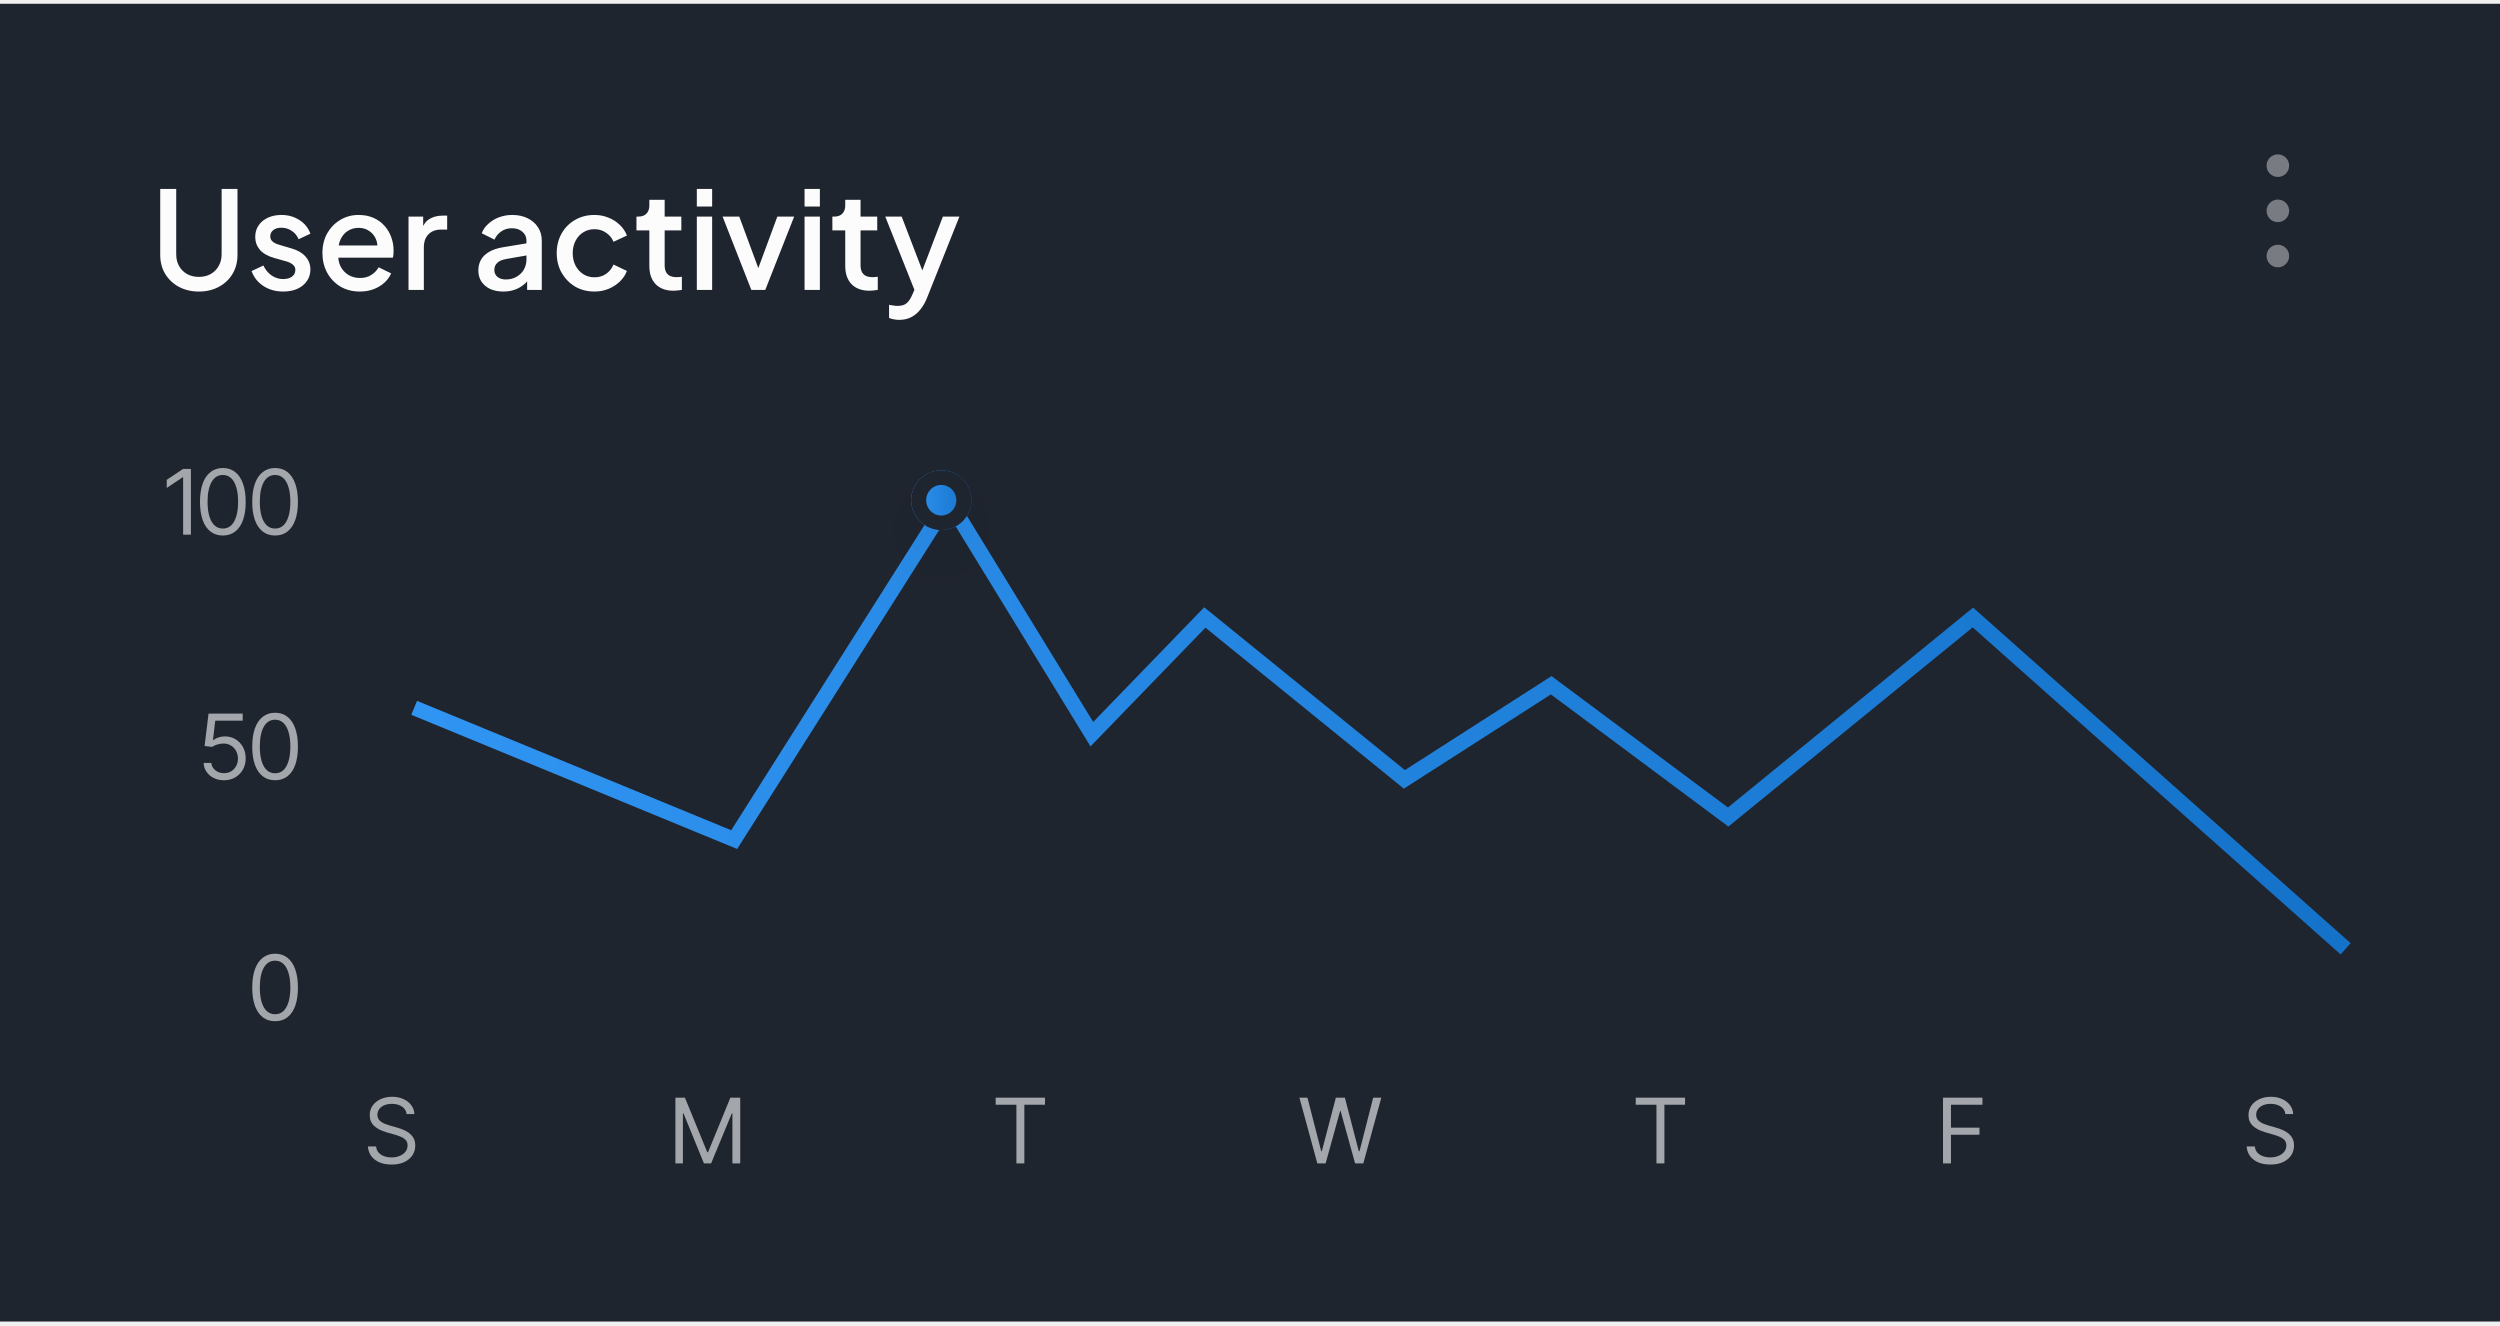
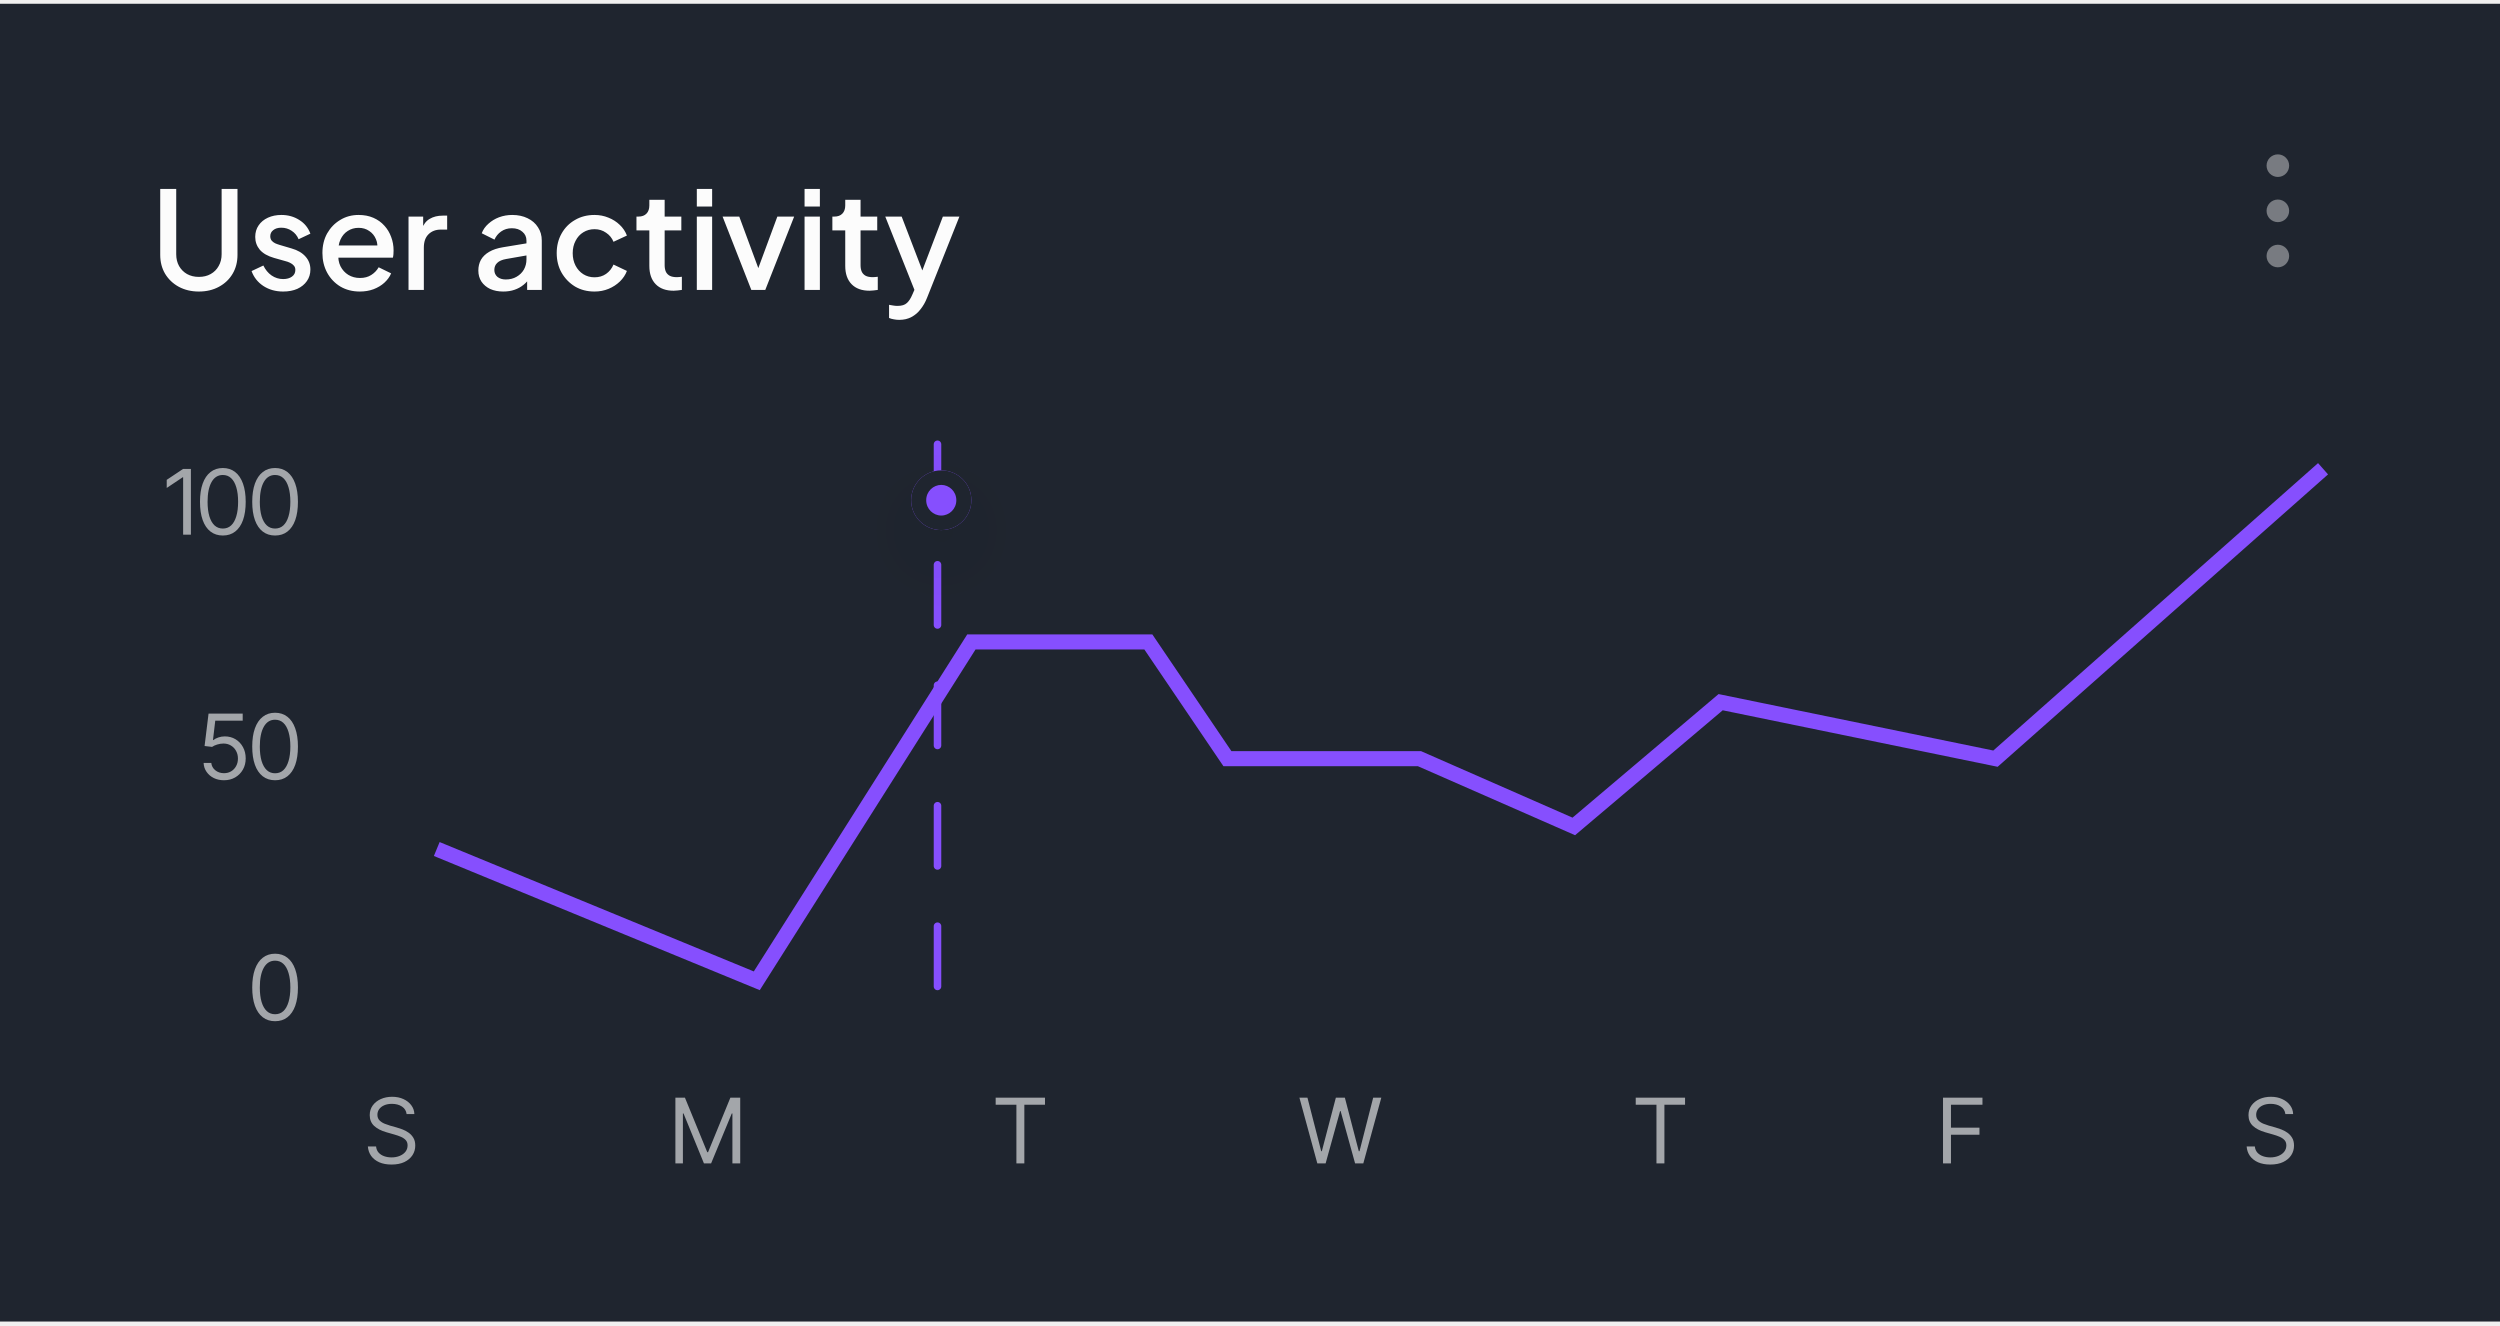
<svg xmlns="http://www.w3.org/2000/svg" width="332" height="176" viewBox="0 0 332 176" fill="none">
-   <defs>
-     <linearGradient id="ecadocChartStrokeDark" x1="0%" y1="0%" x2="100%" y2="0%">
-       <stop offset="0%" stop-color="#3094F2" />
-       <stop offset="100%" stop-color="#1472C9" />
-     </linearGradient>
-   </defs>
-   <rect y="0.5" width="332" height="175" fill="#1F252F" />
-   <path d="M26.408 38.716C25.412 38.716 24.524 38.506 23.744 38.086C22.976 37.666 22.37 37.09 21.926 36.358C21.494 35.626 21.278 34.792 21.278 33.856V25.09H23.402V33.766C23.402 34.354 23.528 34.876 23.78 35.332C24.044 35.788 24.398 36.142 24.842 36.394C25.298 36.646 25.82 36.772 26.408 36.772C27.008 36.772 27.53 36.646 27.974 36.394C28.43 36.142 28.784 35.788 29.036 35.332C29.3 34.876 29.432 34.354 29.432 33.766V25.09H31.538V33.856C31.538 34.792 31.322 35.626 30.89 36.358C30.458 37.09 29.852 37.666 29.072 38.086C28.304 38.506 27.416 38.716 26.408 38.716ZM37.602 38.716C36.606 38.716 35.73 38.47 34.974 37.978C34.23 37.486 33.709 36.826 33.408 35.998L34.974 35.26C35.239 35.812 35.599 36.25 36.054 36.574C36.523 36.898 37.038 37.06 37.602 37.06C38.083 37.06 38.472 36.952 38.773 36.736C39.072 36.52 39.222 36.226 39.222 35.854C39.222 35.614 39.157 35.422 39.025 35.278C38.892 35.122 38.724 34.996 38.52 34.9C38.328 34.804 38.13 34.732 37.926 34.684L36.397 34.252C35.556 34.012 34.926 33.652 34.507 33.172C34.099 32.68 33.895 32.11 33.895 31.462C33.895 30.874 34.044 30.364 34.344 29.932C34.645 29.488 35.059 29.146 35.587 28.906C36.114 28.666 36.709 28.546 37.368 28.546C38.257 28.546 39.048 28.768 39.745 29.212C40.441 29.644 40.932 30.25 41.221 31.03L39.654 31.768C39.462 31.3 39.157 30.928 38.736 30.652C38.328 30.376 37.867 30.238 37.35 30.238C36.907 30.238 36.553 30.346 36.288 30.562C36.025 30.766 35.892 31.036 35.892 31.372C35.892 31.6 35.953 31.792 36.072 31.948C36.193 32.092 36.349 32.212 36.541 32.308C36.733 32.392 36.931 32.464 37.135 32.524L38.718 32.992C39.523 33.22 40.141 33.58 40.572 34.072C41.005 34.552 41.221 35.128 41.221 35.8C41.221 36.376 41.065 36.886 40.752 37.33C40.453 37.762 40.032 38.104 39.492 38.356C38.953 38.596 38.322 38.716 37.602 38.716ZM47.785 38.716C46.813 38.716 45.949 38.494 45.193 38.05C44.449 37.594 43.867 36.982 43.447 36.214C43.027 35.434 42.817 34.564 42.817 33.604C42.817 32.62 43.027 31.75 43.447 30.994C43.879 30.238 44.455 29.644 45.175 29.212C45.895 28.768 46.711 28.546 47.623 28.546C48.355 28.546 49.009 28.672 49.585 28.924C50.161 29.176 50.647 29.524 51.043 29.968C51.439 30.4 51.739 30.898 51.943 31.462C52.159 32.026 52.267 32.626 52.267 33.262C52.267 33.418 52.261 33.58 52.249 33.748C52.237 33.916 52.213 34.072 52.177 34.216H44.419V32.596H51.025L50.053 33.334C50.173 32.746 50.131 32.224 49.927 31.768C49.735 31.3 49.435 30.934 49.027 30.67C48.631 30.394 48.163 30.256 47.623 30.256C47.083 30.256 46.603 30.394 46.183 30.67C45.763 30.934 45.439 31.318 45.211 31.822C44.983 32.314 44.893 32.914 44.941 33.622C44.881 34.282 44.971 34.858 45.211 35.35C45.463 35.842 45.811 36.226 46.255 36.502C46.711 36.778 47.227 36.916 47.803 36.916C48.391 36.916 48.889 36.784 49.297 36.52C49.717 36.256 50.047 35.914 50.287 35.494L51.943 36.304C51.751 36.76 51.451 37.174 51.043 37.546C50.647 37.906 50.167 38.194 49.603 38.41C49.051 38.614 48.445 38.716 47.785 38.716ZM54.252 38.5V28.762H56.197V30.724L56.017 30.436C56.233 29.8 56.581 29.344 57.06 29.068C57.541 28.78 58.117 28.636 58.788 28.636H59.383V30.49H58.536C57.864 30.49 57.319 30.7 56.898 31.12C56.49 31.528 56.286 32.116 56.286 32.884V38.5H54.252ZM66.836 38.716C66.176 38.716 65.594 38.602 65.09 38.374C64.598 38.134 64.214 37.81 63.938 37.402C63.662 36.982 63.524 36.49 63.524 35.926C63.524 35.398 63.638 34.924 63.866 34.504C64.106 34.084 64.472 33.73 64.964 33.442C65.456 33.154 66.074 32.95 66.818 32.83L70.202 32.272V33.874L67.214 34.396C66.674 34.492 66.278 34.666 66.026 34.918C65.774 35.158 65.648 35.47 65.648 35.854C65.648 36.226 65.786 36.532 66.062 36.772C66.35 37 66.716 37.114 67.16 37.114C67.712 37.114 68.192 36.994 68.6 36.754C69.02 36.514 69.344 36.196 69.572 35.8C69.8 35.392 69.914 34.942 69.914 34.45V31.948C69.914 31.468 69.734 31.078 69.374 30.778C69.026 30.466 68.558 30.31 67.97 30.31C67.43 30.31 66.956 30.454 66.548 30.742C66.152 31.018 65.858 31.378 65.666 31.822L63.974 30.976C64.154 30.496 64.448 30.076 64.856 29.716C65.264 29.344 65.738 29.056 66.278 28.852C66.83 28.648 67.412 28.546 68.024 28.546C68.792 28.546 69.47 28.69 70.058 28.978C70.658 29.266 71.12 29.668 71.444 30.184C71.78 30.688 71.948 31.276 71.948 31.948V38.5H70.004V36.736L70.418 36.79C70.19 37.186 69.896 37.528 69.536 37.816C69.188 38.104 68.786 38.326 68.33 38.482C67.886 38.638 67.388 38.716 66.836 38.716ZM78.953 38.716C77.981 38.716 77.117 38.494 76.361 38.05C75.617 37.594 75.023 36.982 74.579 36.214C74.147 35.446 73.931 34.576 73.931 33.604C73.931 32.644 74.147 31.78 74.579 31.012C75.011 30.244 75.605 29.644 76.361 29.212C77.117 28.768 77.981 28.546 78.953 28.546C79.613 28.546 80.231 28.666 80.807 28.906C81.383 29.134 81.881 29.452 82.301 29.86C82.733 30.268 83.051 30.742 83.255 31.282L81.473 32.11C81.269 31.606 80.939 31.204 80.483 30.904C80.039 30.592 79.529 30.436 78.953 30.436C78.401 30.436 77.903 30.574 77.459 30.85C77.027 31.114 76.685 31.492 76.433 31.984C76.181 32.464 76.055 33.01 76.055 33.622C76.055 34.234 76.181 34.786 76.433 35.278C76.685 35.758 77.027 36.136 77.459 36.412C77.903 36.688 78.401 36.826 78.953 36.826C79.541 36.826 80.051 36.676 80.483 36.376C80.927 36.064 81.257 35.65 81.473 35.134L83.255 35.98C83.063 36.496 82.751 36.964 82.319 37.384C81.899 37.792 81.401 38.116 80.825 38.356C80.249 38.596 79.625 38.716 78.953 38.716ZM89.455 38.608C88.435 38.608 87.643 38.32 87.079 37.744C86.515 37.168 86.233 36.358 86.233 35.314V30.598H84.523V28.762H84.793C85.249 28.762 85.603 28.63 85.855 28.366C86.107 28.102 86.233 27.742 86.233 27.286V26.53H88.267V28.762H90.481V30.598H88.267V35.224C88.267 35.56 88.321 35.848 88.429 36.088C88.537 36.316 88.711 36.496 88.951 36.628C89.191 36.748 89.503 36.808 89.887 36.808C89.983 36.808 90.091 36.802 90.211 36.79C90.331 36.778 90.445 36.766 90.553 36.754V38.5C90.385 38.524 90.199 38.548 89.995 38.572C89.791 38.596 89.611 38.608 89.455 38.608ZM92.538 38.5V28.762H94.572V38.5H92.538ZM92.538 27.43V25.09H94.572V27.43H92.538ZM99.776 38.5L95.96 28.762H98.174L101.108 36.7H100.298L103.232 28.762H105.464L101.63 38.5H99.776ZM106.846 38.5V28.762H108.88V38.5H106.846ZM106.846 27.43V25.09H108.88V27.43H106.846ZM115.47 38.608C114.45 38.608 113.658 38.32 113.094 37.744C112.53 37.168 112.248 36.358 112.248 35.314V30.598H110.538V28.762H110.808C111.264 28.762 111.618 28.63 111.87 28.366C112.122 28.102 112.248 27.742 112.248 27.286V26.53H114.282V28.762H116.496V30.598H114.282V35.224C114.282 35.56 114.336 35.848 114.444 36.088C114.552 36.316 114.726 36.496 114.966 36.628C115.206 36.748 115.518 36.808 115.902 36.808C115.998 36.808 116.106 36.802 116.226 36.79C116.346 36.778 116.46 36.766 116.568 36.754V38.5C116.4 38.524 116.214 38.548 116.01 38.572C115.806 38.596 115.626 38.608 115.47 38.608ZM119.417 42.478C119.177 42.478 118.937 42.454 118.697 42.406C118.469 42.37 118.259 42.31 118.067 42.226V40.48C118.211 40.516 118.385 40.546 118.589 40.57C118.793 40.606 118.991 40.624 119.183 40.624C119.747 40.624 120.161 40.498 120.425 40.246C120.701 40.006 120.947 39.628 121.163 39.112L121.811 37.636L121.775 39.346L117.563 28.762H119.741L122.855 36.88H122.117L125.213 28.762H127.409L123.107 39.562C122.879 40.138 122.591 40.642 122.243 41.074C121.907 41.518 121.505 41.86 121.037 42.1C120.581 42.352 120.041 42.478 119.417 42.478Z" fill="#FCFCFC" />
-   <path d="M302.5 23.5C301.672 23.5 301 22.828 301 22C301 21.172 301.672 20.5 302.5 20.5C303.328 20.5 304 21.172 304 22C304 22.828 303.328 23.5 302.5 23.5Z" fill="#FCFCFC" fill-opacity="0.4" />
-   <path d="M302.5 29.5C301.672 29.5 301 28.828 301 28C301 27.172 301.672 26.5 302.5 26.5C303.328 26.5 304 27.172 304 28C304 28.828 303.328 29.5 302.5 29.5Z" fill="#FCFCFC" fill-opacity="0.4" />
-   <path d="M302.5 35.5C301.672 35.5 301 34.828 301 34C301 33.172 301.672 32.5 302.5 32.5C303.328 32.5 304 33.172 304 34C304 34.828 303.328 35.5 302.5 35.5Z" fill="#FCFCFC" fill-opacity="0.4" />
-   <path d="M36.531 135.617C35.891 135.617 35.344 135.441 34.891 135.09C34.438 134.738 34.092 134.23 33.853 133.566C33.615 132.898 33.496 132.09 33.496 131.141C33.496 130.195 33.615 129.389 33.853 128.721C34.096 128.049 34.443 127.537 34.897 127.186C35.35 126.83 35.895 126.652 36.531 126.652C37.168 126.652 37.713 126.83 38.166 127.186C38.619 127.537 38.965 128.049 39.203 128.721C39.445 129.389 39.566 130.195 39.566 131.141C39.566 132.09 39.447 132.898 39.209 133.566C38.971 134.23 38.625 134.738 38.172 135.09C37.723 135.441 37.176 135.617 36.531 135.617ZM36.531 134.691C36.965 134.691 37.332 134.553 37.633 134.275C37.934 133.994 38.162 133.588 38.318 133.057C38.478 132.525 38.559 131.887 38.559 131.141C38.559 130.391 38.478 129.75 38.318 129.219C38.162 128.688 37.934 128.281 37.633 128C37.332 127.719 36.965 127.578 36.531 127.578C35.883 127.578 35.383 127.891 35.031 128.516C34.68 129.141 34.504 130.016 34.504 131.141C34.504 131.887 34.582 132.525 34.738 133.057C34.898 133.588 35.129 133.994 35.43 134.275C35.734 134.553 36.102 134.691 36.531 134.691Z" fill="#FCFCFC" fill-opacity="0.6" />
-   <path d="M51.994 154.652C51.369 154.652 50.828 154.553 50.371 154.354C49.914 154.15 49.555 153.869 49.293 153.51C49.035 153.146 48.889 152.727 48.853 152.25H49.943C49.975 152.578 50.086 152.85 50.277 153.064C50.473 153.279 50.721 153.439 51.022 153.545C51.322 153.65 51.647 153.703 51.994 153.703C52.397 153.703 52.758 153.637 53.078 153.504C53.402 153.371 53.658 153.186 53.846 152.947C54.033 152.709 54.127 152.43 54.127 152.109C54.127 151.82 54.045 151.586 53.881 151.406C53.717 151.227 53.502 151.08 53.236 150.967C52.975 150.854 52.69 150.754 52.381 150.668L51.315 150.363C50.631 150.168 50.09 149.889 49.691 149.525C49.297 149.158 49.1 148.68 49.1 148.09C49.1 147.602 49.23 147.176 49.492 146.812C49.758 146.445 50.115 146.16 50.565 145.957C51.018 145.754 51.522 145.652 52.076 145.652C52.639 145.652 53.139 145.754 53.576 145.957C54.014 146.156 54.361 146.43 54.619 146.777C54.877 147.121 55.014 147.512 55.029 147.949H53.998C53.947 147.52 53.74 147.186 53.377 146.947C53.018 146.709 52.572 146.59 52.041 146.59C51.658 146.59 51.322 146.652 51.033 146.777C50.744 146.902 50.52 147.074 50.359 147.293C50.199 147.512 50.119 147.762 50.119 148.043C50.119 148.352 50.215 148.602 50.406 148.793C50.598 148.98 50.824 149.127 51.086 149.232C51.352 149.338 51.592 149.422 51.807 149.484L52.685 149.73C52.912 149.793 53.164 149.877 53.441 149.982C53.723 150.088 53.992 150.23 54.25 150.41C54.512 150.59 54.727 150.82 54.895 151.102C55.062 151.379 55.147 151.723 55.147 152.133C55.147 152.602 55.023 153.027 54.777 153.41C54.531 153.789 54.174 154.092 53.705 154.318C53.236 154.541 52.666 154.652 51.994 154.652Z" fill="#FCFCFC" fill-opacity="0.6" />
-   <path d="M89.693 145.77H90.959L93.924 153.012H94.029L96.994 145.77H98.301V154.5H97.264V147.867H97.182L94.434 154.5H93.484L90.772 147.867H90.689V154.5H89.693V145.77Z" fill="#FCFCFC" fill-opacity="0.6" />
-   <path d="M132.225 146.707V145.77H138.775V146.707H136.033V154.5H134.979V146.707H132.225Z" fill="#FCFCFC" fill-opacity="0.6" />
-   <path d="M174.941 154.5L172.562 145.77H173.629L175.457 152.883H175.539L177.402 145.77H178.598L180.449 152.883H180.543L182.359 145.77H183.438L181.047 154.5H179.957L178.035 147.551H177.965L176.043 154.5H174.941Z" fill="#FCFCFC" fill-opacity="0.6" />
-   <path d="M217.225 146.707V145.77H223.775V146.707H221.033V154.5H219.979V146.707H217.225Z" fill="#FCFCFC" fill-opacity="0.6" />
-   <path d="M258.033 154.5V145.77H263.271V146.707H259.088V149.754H262.873V150.691H259.088V154.5H258.033Z" fill="#FCFCFC" fill-opacity="0.6" />
-   <path d="M301.494 154.652C300.869 154.652 300.328 154.553 299.871 154.354C299.414 154.15 299.055 153.869 298.793 153.51C298.535 153.146 298.389 152.727 298.354 152.25H299.443C299.475 152.578 299.586 152.85 299.777 153.064C299.973 153.279 300.221 153.439 300.521 153.545C300.822 153.65 301.146 153.703 301.494 153.703C301.896 153.703 302.258 153.637 302.578 153.504C302.902 153.371 303.158 153.186 303.346 152.947C303.533 152.709 303.627 152.43 303.627 152.109C303.627 151.82 303.545 151.586 303.381 151.406C303.217 151.227 303.002 151.08 302.736 150.967C302.475 150.854 302.189 150.754 301.881 150.668L300.814 150.363C300.131 150.168 299.59 149.889 299.191 149.525C298.797 149.158 298.6 148.68 298.6 148.09C298.6 147.602 298.73 147.176 298.992 146.812C299.258 146.445 299.615 146.16 300.064 145.957C300.518 145.754 301.021 145.652 301.576 145.652C302.139 145.652 302.639 145.754 303.076 145.957C303.514 146.156 303.861 146.43 304.119 146.777C304.377 147.121 304.514 147.512 304.529 147.949H303.498C303.447 147.52 303.24 147.186 302.877 146.947C302.518 146.709 302.072 146.59 301.541 146.59C301.158 146.59 300.822 146.652 300.533 146.777C300.244 146.902 300.02 147.074 299.859 147.293C299.699 147.512 299.619 147.762 299.619 148.043C299.619 148.352 299.715 148.602 299.906 148.793C300.098 148.98 300.324 149.127 300.586 149.232C300.852 149.338 301.092 149.422 301.307 149.484L302.186 149.73C302.412 149.793 302.664 149.877 302.941 149.982C303.223 150.088 303.492 150.23 303.75 150.41C304.012 150.59 304.227 150.82 304.395 151.102C304.562 151.379 304.646 151.723 304.646 152.133C304.646 152.602 304.523 153.027 304.277 153.41C304.031 153.789 303.674 154.092 303.205 154.318C302.736 154.541 302.166 154.652 301.494 154.652Z" fill="#FCFCFC" fill-opacity="0.6" />
-   <path d="M29.746 103.617C29.246 103.617 28.795 103.52 28.393 103.324C27.994 103.125 27.674 102.852 27.432 102.504C27.189 102.156 27.059 101.762 27.039 101.32H28.059C28.098 101.711 28.275 102.035 28.592 102.293C28.912 102.551 29.297 102.68 29.746 102.68C30.105 102.68 30.424 102.596 30.701 102.428C30.979 102.26 31.197 102.029 31.357 101.736C31.518 101.443 31.598 101.109 31.598 100.734C31.598 100.355 31.514 100.016 31.346 99.715C31.182 99.414 30.955 99.178 30.666 99.006C30.377 98.83 30.047 98.742 29.676 98.742C29.406 98.742 29.131 98.785 28.85 98.871C28.572 98.953 28.344 99.059 28.164 99.188L27.168 99.07L27.695 94.769H32.23V95.707H28.586L28.281 98.285H28.328C28.508 98.141 28.732 98.023 29.002 97.934C29.271 97.84 29.555 97.793 29.852 97.793C30.387 97.793 30.863 97.92 31.281 98.174C31.699 98.428 32.027 98.775 32.266 99.217C32.508 99.654 32.629 100.156 32.629 100.723C32.629 101.277 32.504 101.773 32.254 102.211C32.004 102.648 31.662 102.992 31.229 103.242C30.795 103.492 30.301 103.617 29.746 103.617ZM36.531 103.617C35.891 103.617 35.344 103.441 34.891 103.09C34.438 102.738 34.092 102.23 33.853 101.566C33.615 100.898 33.496 100.09 33.496 99.141C33.496 98.195 33.615 97.389 33.853 96.721C34.096 96.049 34.443 95.537 34.897 95.186C35.35 94.83 35.895 94.652 36.531 94.652C37.168 94.652 37.713 94.83 38.166 95.186C38.619 95.537 38.965 96.049 39.203 96.721C39.445 97.389 39.566 98.195 39.566 99.141C39.566 100.09 39.447 100.898 39.209 101.566C38.971 102.23 38.625 102.738 38.172 103.09C37.723 103.441 37.176 103.617 36.531 103.617ZM36.531 102.691C36.965 102.691 37.332 102.553 37.633 102.275C37.934 101.994 38.162 101.588 38.318 101.057C38.478 100.525 38.559 99.887 38.559 99.141C38.559 98.391 38.478 97.75 38.318 97.219C38.162 96.688 37.934 96.281 37.633 96C37.332 95.719 36.965 95.578 36.531 95.578C35.883 95.578 35.383 95.891 35.031 96.516C34.68 97.141 34.504 98.016 34.504 99.141C34.504 99.887 34.582 100.525 34.738 101.057C34.898 101.588 35.129 101.994 35.43 102.275C35.734 102.553 36.102 102.691 36.531 102.691Z" fill="#FCFCFC" fill-opacity="0.6" />
-   <path d="M25.352 62.27V71H24.32V63.383H24.262L22.141 64.801V63.723L24.32 62.27H25.352ZM29.594 71.117C28.953 71.117 28.406 70.941 27.953 70.59C27.5 70.238 27.154 69.731 26.916 69.066C26.678 68.398 26.559 67.59 26.559 66.641C26.559 65.695 26.678 64.889 26.916 64.221C27.158 63.549 27.506 63.037 27.959 62.685C28.412 62.33 28.957 62.152 29.594 62.152C30.23 62.152 30.775 62.33 31.229 62.685C31.682 63.037 32.027 63.549 32.266 64.221C32.508 64.889 32.629 65.695 32.629 66.641C32.629 67.59 32.51 68.398 32.272 69.066C32.033 69.731 31.688 70.238 31.234 70.59C30.785 70.941 30.238 71.117 29.594 71.117ZM29.594 70.191C30.027 70.191 30.395 70.053 30.695 69.775C30.996 69.494 31.225 69.088 31.381 68.557C31.541 68.025 31.621 67.387 31.621 66.641C31.621 65.891 31.541 65.25 31.381 64.719C31.225 64.188 30.996 63.781 30.695 63.5C30.395 63.219 30.027 63.078 29.594 63.078C28.945 63.078 28.445 63.391 28.094 64.016C27.742 64.641 27.566 65.516 27.566 66.641C27.566 67.387 27.645 68.025 27.801 68.557C27.961 69.088 28.191 69.494 28.492 69.775C28.797 70.053 29.164 70.191 29.594 70.191ZM36.531 71.117C35.891 71.117 35.344 70.941 34.891 70.59C34.438 70.238 34.092 69.731 33.853 69.066C33.615 68.398 33.496 67.59 33.496 66.641C33.496 65.695 33.615 64.889 33.853 64.221C34.096 63.549 34.443 63.037 34.897 62.685C35.35 62.33 35.895 62.152 36.531 62.152C37.168 62.152 37.713 62.33 38.166 62.685C38.619 63.037 38.965 63.549 39.203 64.221C39.445 64.889 39.566 65.695 39.566 66.641C39.566 67.59 39.447 68.398 39.209 69.066C38.971 69.731 38.625 70.238 38.172 70.59C37.723 70.941 37.176 71.117 36.531 71.117ZM36.531 70.191C36.965 70.191 37.332 70.053 37.633 69.775C37.934 69.494 38.162 69.088 38.318 68.557C38.478 68.025 38.559 67.387 38.559 66.641C38.559 65.891 38.478 65.25 38.318 64.719C38.162 64.188 37.934 63.781 37.633 63.5C37.332 63.219 36.965 63.078 36.531 63.078C35.883 63.078 35.383 63.391 35.031 64.016C34.68 64.641 34.504 65.516 34.504 66.641C34.504 67.387 34.582 68.025 34.738 68.557C34.898 69.088 35.129 69.494 35.43 69.775C35.734 70.053 36.102 70.191 36.531 70.191Z" fill="#FCFCFC" fill-opacity="0.6" />
-   <path d="M55 94L97.5 111.5L126 66.5L145 97.5L160 82L186.5 103.5L206 91L229.5 108.5L262 82L311.5 126" stroke="url(#ecadocChartStrokeDark)" stroke-width="2" />
-   <line x1="124.5" y1="59" x2="124.5" y2="133.327" stroke="url(#ecadocChartStrokeDark)" stroke-linecap="round" stroke-dasharray="8 8" />
-   <g filter="url(#filter0_d_245_151177)">
-     <mask id="path-16-inside-1_245_151177" fill="white">
-       <ellipse cx="125" cy="66.429" rx="4" ry="3.965" />
-     </mask>
-     <ellipse cx="125" cy="66.429" rx="4" ry="3.965" fill="url(#ecadocChartStrokeDark)" />
-     <path d="M129 66.429H123C123 65.255 123.946 64.394 125 64.394V70.394V76.394C130.472 76.394 135 71.983 135 66.429H129ZM125 70.394V64.394C126.054 64.394 127 65.255 127 66.429H121H115C115 71.983 119.528 76.394 125 76.394V70.394ZM121 66.429H127C127 67.604 126.054 68.465 125 68.465V62.465V56.465C119.528 56.465 115 60.876 115 66.429H121ZM125 62.465V68.465C123.946 68.465 123 67.604 123 66.429H129H135C135 60.876 130.472 56.465 125 56.465V62.465Z" fill="#1F252F" mask="url(#path-16-inside-1_245_151177)" />
+   <g clip-path="url(#clip0_1229_346)">
+     <path d="M332 0.5H0V175.5H332V0.5Z" fill="#1F252F" />
+     <path d="M26.408 38.716C25.412 38.716 24.524 38.506 23.744 38.086C22.976 37.666 22.37 37.09 21.926 36.358C21.494 35.626 21.278 34.792 21.278 33.856V25.09H23.402V33.766C23.402 34.354 23.528 34.876 23.78 35.332C24.044 35.788 24.398 36.142 24.842 36.394C25.298 36.646 25.82 36.772 26.408 36.772C27.008 36.772 27.53 36.646 27.974 36.394C28.43 36.142 28.784 35.788 29.036 35.332C29.3 34.876 29.432 34.354 29.432 33.766V25.09H31.538V33.856C31.538 34.792 31.322 35.626 30.89 36.358C30.458 37.09 29.852 37.666 29.072 38.086C28.304 38.506 27.416 38.716 26.408 38.716ZM37.602 38.716C36.606 38.716 35.73 38.47 34.974 37.978C34.23 37.486 33.708 36.826 33.408 35.998L34.974 35.26C35.238 35.812 35.598 36.25 36.054 36.574C36.522 36.898 37.038 37.06 37.602 37.06C38.082 37.06 38.472 36.952 38.772 36.736C39.072 36.52 39.222 36.226 39.222 35.854C39.222 35.614 39.156 35.422 39.024 35.278C38.892 35.122 38.724 34.996 38.52 34.9C38.328 34.804 38.13 34.732 37.926 34.684L36.396 34.252C35.556 34.012 34.926 33.652 34.506 33.172C34.098 32.68 33.894 32.11 33.894 31.462C33.894 30.874 34.044 30.364 34.344 29.932C34.644 29.488 35.058 29.146 35.586 28.906C36.114 28.666 36.708 28.546 37.368 28.546C38.256 28.546 39.048 28.768 39.744 29.212C40.44 29.644 40.932 30.25 41.22 31.03L39.654 31.768C39.462 31.3 39.156 30.928 38.736 30.652C38.328 30.376 37.866 30.238 37.35 30.238C36.906 30.238 36.552 30.346 36.288 30.562C36.024 30.766 35.892 31.036 35.892 31.372C35.892 31.6 35.952 31.792 36.072 31.948C36.192 32.092 36.348 32.212 36.54 32.308C36.732 32.392 36.93 32.464 37.134 32.524L38.718 32.992C39.522 33.22 40.14 33.58 40.572 34.072C41.004 34.552 41.22 35.128 41.22 35.8C41.22 36.376 41.064 36.886 40.752 37.33C40.452 37.762 40.032 38.104 39.492 38.356C38.952 38.596 38.322 38.716 37.602 38.716ZM47.785 38.716C46.813 38.716 45.949 38.494 45.193 38.05C44.449 37.594 43.867 36.982 43.447 36.214C43.027 35.434 42.817 34.564 42.817 33.604C42.817 32.62 43.027 31.75 43.447 30.994C43.879 30.238 44.455 29.644 45.175 29.212C45.895 28.768 46.711 28.546 47.623 28.546C48.355 28.546 49.009 28.672 49.585 28.924C50.161 29.176 50.647 29.524 51.043 29.968C51.439 30.4 51.739 30.898 51.943 31.462C52.159 32.026 52.267 32.626 52.267 33.262C52.267 33.418 52.261 33.58 52.249 33.748C52.237 33.916 52.213 34.072 52.177 34.216H44.419V32.596H51.025L50.053 33.334C50.173 32.746 50.131 32.224 49.927 31.768C49.735 31.3 49.435 30.934 49.027 30.67C48.631 30.394 48.163 30.256 47.623 30.256C47.083 30.256 46.603 30.394 46.183 30.67C45.763 30.934 45.439 31.318 45.211 31.822C44.983 32.314 44.893 32.914 44.941 33.622C44.881 34.282 44.971 34.858 45.211 35.35C45.463 35.842 45.811 36.226 46.255 36.502C46.711 36.778 47.227 36.916 47.803 36.916C48.391 36.916 48.889 36.784 49.297 36.52C49.717 36.256 50.047 35.914 50.287 35.494L51.943 36.304C51.751 36.76 51.451 37.174 51.043 37.546C50.647 37.906 50.167 38.194 49.603 38.41C49.051 38.614 48.445 38.716 47.785 38.716ZM54.252 38.5V28.762H56.196V30.724L56.016 30.436C56.232 29.8 56.58 29.344 57.06 29.068C57.54 28.78 58.116 28.636 58.788 28.636H59.382V30.49H58.536C57.864 30.49 57.318 30.7 56.898 31.12C56.49 31.528 56.286 32.116 56.286 32.884V38.5H54.252ZM66.836 38.716C66.176 38.716 65.594 38.602 65.09 38.374C64.598 38.134 64.214 37.81 63.938 37.402C63.662 36.982 63.524 36.49 63.524 35.926C63.524 35.398 63.638 34.924 63.866 34.504C64.106 34.084 64.472 33.73 64.964 33.442C65.456 33.154 66.074 32.95 66.818 32.83L70.202 32.272V33.874L67.214 34.396C66.674 34.492 66.278 34.666 66.026 34.918C65.774 35.158 65.648 35.47 65.648 35.854C65.648 36.226 65.786 36.532 66.062 36.772C66.35 37 66.716 37.114 67.16 37.114C67.712 37.114 68.192 36.994 68.6 36.754C69.02 36.514 69.344 36.196 69.572 35.8C69.8 35.392 69.914 34.942 69.914 34.45V31.948C69.914 31.468 69.734 31.078 69.374 30.778C69.026 30.466 68.558 30.31 67.97 30.31C67.43 30.31 66.956 30.454 66.548 30.742C66.152 31.018 65.858 31.378 65.666 31.822L63.974 30.976C64.154 30.496 64.448 30.076 64.856 29.716C65.264 29.344 65.738 29.056 66.278 28.852C66.83 28.648 67.412 28.546 68.024 28.546C68.792 28.546 69.47 28.69 70.058 28.978C70.658 29.266 71.12 29.668 71.444 30.184C71.78 30.688 71.948 31.276 71.948 31.948V38.5H70.004V36.736L70.418 36.79C70.19 37.186 69.896 37.528 69.536 37.816C69.188 38.104 68.786 38.326 68.33 38.482C67.886 38.638 67.388 38.716 66.836 38.716ZM78.953 38.716C77.981 38.716 77.117 38.494 76.361 38.05C75.617 37.594 75.022 36.982 74.579 36.214C74.147 35.446 73.93 34.576 73.93 33.604C73.93 32.644 74.147 31.78 74.579 31.012C75.01 30.244 75.605 29.644 76.361 29.212C77.117 28.768 77.981 28.546 78.953 28.546C79.612 28.546 80.231 28.666 80.806 28.906C81.382 29.134 81.88 29.452 82.3 29.86C82.733 30.268 83.05 30.742 83.254 31.282L81.472 32.11C81.269 31.606 80.939 31.204 80.483 30.904C80.038 30.592 79.528 30.436 78.953 30.436C78.4 30.436 77.903 30.574 77.459 30.85C77.026 31.114 76.684 31.492 76.433 31.984C76.18 32.464 76.055 33.01 76.055 33.622C76.055 34.234 76.18 34.786 76.433 35.278C76.684 35.758 77.026 36.136 77.459 36.412C77.903 36.688 78.4 36.826 78.953 36.826C79.54 36.826 80.05 36.676 80.483 36.376C80.927 36.064 81.257 35.65 81.472 35.134L83.254 35.98C83.062 36.496 82.751 36.964 82.319 37.384C81.898 37.792 81.4 38.116 80.825 38.356C80.249 38.596 79.624 38.716 78.953 38.716ZM89.454 38.608C88.434 38.608 87.642 38.32 87.079 37.744C86.514 37.168 86.233 36.358 86.233 35.314V30.598H84.522V28.762H84.793C85.249 28.762 85.603 28.63 85.855 28.366C86.106 28.102 86.233 27.742 86.233 27.286V26.53H88.266V28.762H90.481V30.598H88.266V35.224C88.266 35.56 88.32 35.848 88.428 36.088C88.537 36.316 88.71 36.496 88.951 36.628C89.191 36.748 89.502 36.808 89.886 36.808C89.983 36.808 90.091 36.802 90.21 36.79C90.331 36.778 90.445 36.766 90.552 36.754V38.5C90.385 38.524 90.198 38.548 89.995 38.572C89.79 38.596 89.611 38.608 89.454 38.608ZM92.537 38.5V28.762H94.571V38.5H92.537ZM92.537 27.43V25.09H94.571V27.43H92.537ZM99.775 38.5L95.96 28.762H98.174L101.108 36.7H100.298L103.232 28.762H105.464L101.63 38.5H99.775ZM106.846 38.5V28.762H108.88V38.5H106.846ZM106.846 27.43V25.09H108.88V27.43H106.846ZM115.47 38.608C114.45 38.608 113.658 38.32 113.094 37.744C112.53 37.168 112.248 36.358 112.248 35.314V30.598H110.538V28.762H110.808C111.264 28.762 111.618 28.63 111.87 28.366C112.122 28.102 112.248 27.742 112.248 27.286V26.53H114.282V28.762H116.496V30.598H114.282V35.224C114.282 35.56 114.336 35.848 114.444 36.088C114.552 36.316 114.726 36.496 114.966 36.628C115.206 36.748 115.518 36.808 115.902 36.808C115.998 36.808 116.106 36.802 116.226 36.79C116.346 36.778 116.46 36.766 116.568 36.754V38.5C116.4 38.524 116.214 38.548 116.01 38.572C115.806 38.596 115.626 38.608 115.47 38.608ZM119.417 42.478C119.177 42.478 118.937 42.454 118.697 42.406C118.469 42.37 118.259 42.31 118.067 42.226V40.48C118.211 40.516 118.385 40.546 118.589 40.57C118.793 40.606 118.991 40.624 119.183 40.624C119.747 40.624 120.161 40.498 120.425 40.246C120.701 40.006 120.947 39.628 121.163 39.112L121.811 37.636L121.775 39.346L117.563 28.762H119.741L122.855 36.88H122.117L125.213 28.762H127.409L123.107 39.562C122.879 40.138 122.591 40.642 122.243 41.074C121.907 41.518 121.505 41.86 121.037 42.1C120.581 42.352 120.041 42.478 119.417 42.478Z" fill="#FCFCFC" />
+     <path d="M302.5 23.5C301.672 23.5 301 22.828 301 22C301 21.172 301.672 20.5 302.5 20.5C303.328 20.5 304 21.172 304 22C304 22.828 303.328 23.5 302.5 23.5Z" fill="#FCFCFC" fill-opacity="0.4" />
+     <path d="M302.5 29.5C301.672 29.5 301 28.828 301 28C301 27.172 301.672 26.5 302.5 26.5C303.328 26.5 304 27.172 304 28C304 28.828 303.328 29.5 302.5 29.5Z" fill="#FCFCFC" fill-opacity="0.4" />
+     <path d="M302.5 35.5C301.672 35.5 301 34.828 301 34C301 33.172 301.672 32.5 302.5 32.5C303.328 32.5 304 33.172 304 34C304 34.828 303.328 35.5 302.5 35.5Z" fill="#FCFCFC" fill-opacity="0.4" />
+     <path d="M36.531 135.617C35.891 135.617 35.344 135.441 34.891 135.09C34.438 134.738 34.092 134.23 33.853 133.566C33.615 132.898 33.496 132.09 33.496 131.141C33.496 130.195 33.615 129.389 33.853 128.721C34.096 128.049 34.443 127.537 34.897 127.186C35.35 126.83 35.895 126.652 36.531 126.652C37.168 126.652 37.713 126.83 38.166 127.186C38.619 127.537 38.965 128.049 39.203 128.721C39.445 129.389 39.566 130.195 39.566 131.141C39.566 132.09 39.447 132.898 39.209 133.566C38.971 134.23 38.625 134.738 38.172 135.09C37.723 135.441 37.176 135.617 36.531 135.617ZM36.531 134.691C36.965 134.691 37.332 134.553 37.633 134.275C37.934 133.994 38.162 133.588 38.318 133.057C38.478 132.525 38.559 131.887 38.559 131.141C38.559 130.391 38.478 129.75 38.318 129.219C38.162 128.688 37.934 128.281 37.633 128C37.332 127.719 36.965 127.578 36.531 127.578C35.883 127.578 35.383 127.891 35.031 128.516C34.68 129.141 34.504 130.016 34.504 131.141C34.504 131.887 34.582 132.525 34.738 133.057C34.898 133.588 35.129 133.994 35.43 134.275C35.734 134.553 36.102 134.691 36.531 134.691Z" fill="#FCFCFC" fill-opacity="0.6" />
+     <path d="M51.994 154.652C51.369 154.652 50.828 154.553 50.371 154.354C49.914 154.15 49.555 153.869 49.293 153.51C49.035 153.146 48.889 152.727 48.853 152.25H49.943C49.975 152.578 50.086 152.85 50.277 153.064C50.473 153.279 50.721 153.439 51.022 153.545C51.322 153.65 51.647 153.703 51.994 153.703C52.397 153.703 52.758 153.637 53.078 153.504C53.402 153.371 53.658 153.186 53.846 152.947C54.033 152.709 54.127 152.43 54.127 152.109C54.127 151.82 54.045 151.586 53.881 151.406C53.717 151.227 53.502 151.08 53.236 150.967C52.975 150.854 52.69 150.754 52.381 150.668L51.315 150.363C50.631 150.168 50.09 149.889 49.691 149.525C49.297 149.158 49.1 148.68 49.1 148.09C49.1 147.602 49.23 147.176 49.492 146.812C49.758 146.445 50.115 146.16 50.565 145.957C51.018 145.754 51.522 145.652 52.076 145.652C52.639 145.652 53.139 145.754 53.576 145.957C54.014 146.156 54.361 146.43 54.619 146.777C54.877 147.121 55.014 147.512 55.029 147.949H53.998C53.947 147.52 53.74 147.186 53.377 146.947C53.018 146.709 52.572 146.59 52.041 146.59C51.658 146.59 51.322 146.652 51.033 146.777C50.744 146.902 50.52 147.074 50.359 147.293C50.199 147.512 50.119 147.762 50.119 148.043C50.119 148.352 50.215 148.602 50.406 148.793C50.598 148.98 50.824 149.127 51.086 149.232C51.352 149.338 51.592 149.422 51.807 149.484L52.685 149.73C52.912 149.793 53.164 149.877 53.441 149.982C53.723 150.088 53.992 150.23 54.25 150.41C54.512 150.59 54.727 150.82 54.895 151.102C55.062 151.379 55.147 151.723 55.147 152.133C55.147 152.602 55.023 153.027 54.777 153.41C54.531 153.789 54.174 154.092 53.705 154.318C53.236 154.541 52.666 154.652 51.994 154.652Z" fill="#FCFCFC" fill-opacity="0.6" />
+     <path d="M89.693 145.77H90.959L93.924 153.012H94.029L96.994 145.77H98.301V154.5H97.264V147.867H97.182L94.434 154.5H93.484L90.772 147.867H90.689V154.5H89.693V145.77Z" fill="#FCFCFC" fill-opacity="0.6" />
+     <path d="M132.225 146.707V145.77H138.775V146.707H136.033V154.5H134.979V146.707H132.225Z" fill="#FCFCFC" fill-opacity="0.6" />
+     <path d="M174.941 154.5L172.562 145.77H173.629L175.457 152.883H175.539L177.402 145.77H178.598L180.449 152.883H180.543L182.359 145.77H183.438L181.047 154.5H179.957L178.035 147.551H177.965L176.043 154.5H174.941Z" fill="#FCFCFC" fill-opacity="0.6" />
+     <path d="M217.225 146.707V145.77H223.775V146.707H221.033V154.5H219.979V146.707H217.225Z" fill="#FCFCFC" fill-opacity="0.6" />
+     <path d="M258.033 154.5V145.77H263.271V146.707H259.088V149.754H262.873V150.691H259.088V154.5H258.033Z" fill="#FCFCFC" fill-opacity="0.6" />
+     <path d="M301.494 154.652C300.869 154.652 300.328 154.553 299.871 154.354C299.414 154.15 299.055 153.869 298.793 153.51C298.535 153.146 298.389 152.727 298.354 152.25H299.443C299.475 152.578 299.586 152.85 299.777 153.064C299.973 153.279 300.221 153.439 300.521 153.545C300.822 153.65 301.146 153.703 301.494 153.703C301.896 153.703 302.258 153.637 302.578 153.504C302.902 153.371 303.158 153.186 303.346 152.947C303.533 152.709 303.627 152.43 303.627 152.109C303.627 151.82 303.545 151.586 303.381 151.406C303.217 151.227 303.002 151.08 302.736 150.967C302.475 150.854 302.189 150.754 301.881 150.668L300.814 150.363C300.131 150.168 299.59 149.889 299.191 149.525C298.797 149.158 298.6 148.68 298.6 148.09C298.6 147.602 298.73 147.176 298.992 146.812C299.258 146.445 299.615 146.16 300.064 145.957C300.518 145.754 301.021 145.652 301.576 145.652C302.139 145.652 302.639 145.754 303.076 145.957C303.514 146.156 303.861 146.43 304.119 146.777C304.377 147.121 304.514 147.512 304.529 147.949H303.498C303.447 147.52 303.24 147.186 302.877 146.947C302.518 146.709 302.072 146.59 301.541 146.59C301.158 146.59 300.822 146.652 300.533 146.777C300.244 146.902 300.02 147.074 299.859 147.293C299.699 147.512 299.619 147.762 299.619 148.043C299.619 148.352 299.715 148.602 299.906 148.793C300.098 148.98 300.324 149.127 300.586 149.232C300.852 149.338 301.092 149.422 301.307 149.484L302.186 149.73C302.412 149.793 302.664 149.877 302.941 149.982C303.223 150.088 303.492 150.23 303.75 150.41C304.012 150.59 304.227 150.82 304.395 151.102C304.562 151.379 304.646 151.723 304.646 152.133C304.646 152.602 304.523 153.027 304.277 153.41C304.031 153.789 303.674 154.092 303.205 154.318C302.736 154.541 302.166 154.652 301.494 154.652Z" fill="#FCFCFC" fill-opacity="0.6" />
+     <path d="M29.746 103.617C29.246 103.617 28.795 103.52 28.393 103.324C27.994 103.125 27.674 102.852 27.432 102.504C27.189 102.156 27.059 101.762 27.039 101.32H28.059C28.098 101.711 28.275 102.035 28.592 102.293C28.912 102.551 29.297 102.68 29.746 102.68C30.105 102.68 30.424 102.596 30.701 102.428C30.979 102.26 31.197 102.029 31.357 101.736C31.518 101.443 31.598 101.109 31.598 100.734C31.598 100.355 31.514 100.016 31.346 99.715C31.182 99.414 30.955 99.178 30.666 99.006C30.377 98.83 30.047 98.742 29.676 98.742C29.406 98.742 29.131 98.785 28.85 98.871C28.572 98.953 28.344 99.059 28.164 99.188L27.168 99.07L27.695 94.769H32.23V95.707H28.586L28.281 98.285H28.328C28.508 98.141 28.732 98.023 29.002 97.934C29.271 97.84 29.555 97.793 29.852 97.793C30.387 97.793 30.863 97.92 31.281 98.174C31.699 98.428 32.027 98.775 32.266 99.217C32.508 99.654 32.629 100.156 32.629 100.723C32.629 101.277 32.504 101.773 32.254 102.211C32.004 102.648 31.662 102.992 31.229 103.242C30.795 103.492 30.301 103.617 29.746 103.617ZM36.531 103.617C35.891 103.617 35.344 103.441 34.891 103.09C34.438 102.738 34.092 102.23 33.853 101.566C33.615 100.898 33.496 100.09 33.496 99.141C33.496 98.195 33.615 97.389 33.853 96.721C34.096 96.049 34.443 95.537 34.897 95.186C35.35 94.83 35.895 94.652 36.531 94.652C37.168 94.652 37.713 94.83 38.166 95.186C38.619 95.537 38.965 96.049 39.203 96.721C39.445 97.389 39.566 98.195 39.566 99.141C39.566 100.09 39.447 100.898 39.209 101.566C38.971 102.23 38.625 102.738 38.172 103.09C37.723 103.441 37.176 103.617 36.531 103.617ZM36.531 102.691C36.965 102.691 37.332 102.553 37.633 102.275C37.934 101.994 38.162 101.588 38.318 101.057C38.478 100.525 38.559 99.887 38.559 99.141C38.559 98.391 38.478 97.75 38.318 97.219C38.162 96.688 37.934 96.281 37.633 96C37.332 95.719 36.965 95.578 36.531 95.578C35.883 95.578 35.383 95.891 35.031 96.516C34.68 97.141 34.504 98.016 34.504 99.141C34.504 99.887 34.582 100.525 34.738 101.057C34.898 101.588 35.129 101.994 35.43 102.275C35.734 102.553 36.102 102.691 36.531 102.691Z" fill="#FCFCFC" fill-opacity="0.6" />
+     <path d="M25.352 62.27V71H24.32V63.383H24.262L22.141 64.801V63.723L24.32 62.27H25.352ZM29.594 71.117C28.953 71.117 28.406 70.941 27.953 70.59C27.5 70.238 27.154 69.731 26.916 69.066C26.678 68.398 26.559 67.59 26.559 66.641C26.559 65.695 26.678 64.889 26.916 64.221C27.158 63.549 27.506 63.037 27.959 62.685C28.412 62.33 28.957 62.152 29.594 62.152C30.23 62.152 30.775 62.33 31.229 62.685C31.682 63.037 32.027 63.549 32.266 64.221C32.508 64.889 32.629 65.695 32.629 66.641C32.629 67.59 32.51 68.398 32.272 69.066C32.033 69.731 31.688 70.238 31.234 70.59C30.785 70.941 30.238 71.117 29.594 71.117ZM29.594 70.191C30.027 70.191 30.395 70.053 30.695 69.775C30.996 69.494 31.225 69.088 31.381 68.557C31.541 68.025 31.621 67.387 31.621 66.641C31.621 65.891 31.541 65.25 31.381 64.719C31.225 64.188 30.996 63.781 30.695 63.5C30.395 63.219 30.027 63.078 29.594 63.078C28.945 63.078 28.445 63.391 28.094 64.016C27.742 64.641 27.566 65.516 27.566 66.641C27.566 67.387 27.645 68.025 27.801 68.557C27.961 69.088 28.191 69.494 28.492 69.775C28.797 70.053 29.164 70.191 29.594 70.191ZM36.531 71.117C35.891 71.117 35.344 70.941 34.891 70.59C34.438 70.238 34.092 69.731 33.853 69.066C33.615 68.398 33.496 67.59 33.496 66.641C33.496 65.695 33.615 64.889 33.853 64.221C34.096 63.549 34.443 63.037 34.897 62.685C35.35 62.33 35.895 62.152 36.531 62.152C37.168 62.152 37.713 62.33 38.166 62.685C38.619 63.037 38.965 63.549 39.203 64.221C39.445 64.889 39.566 65.695 39.566 66.641C39.566 67.59 39.447 68.398 39.209 69.066C38.971 69.731 38.625 70.238 38.172 70.59C37.723 70.941 37.176 71.117 36.531 71.117ZM36.531 70.191C36.965 70.191 37.332 70.053 37.633 69.775C37.934 69.494 38.162 69.088 38.318 68.557C38.478 68.025 38.559 67.387 38.559 66.641C38.559 65.891 38.478 65.25 38.318 64.719C38.162 64.188 37.934 63.781 37.633 63.5C37.332 63.219 36.965 63.078 36.531 63.078C35.883 63.078 35.383 63.391 35.031 64.016C34.68 64.641 34.504 65.516 34.504 66.641C34.504 67.387 34.582 68.025 34.738 68.557C34.898 69.088 35.129 69.494 35.43 69.775C35.734 70.053 36.102 70.191 36.531 70.191Z" fill="#FCFCFC" fill-opacity="0.6" />
+     <path d="M58 112.75L100.5 130.25L129 85.25H152.5L163 100.75H188.5L209 109.75L228.5 93.25L265 100.75L308.5 62.25" stroke="#864FFE" stroke-width="2" />
+     <path d="M124.5 59V133.327" stroke="#864FFE" stroke-linecap="round" stroke-dasharray="8 8" />
+     <g filter="url(#filter0_d_1229_346)">
+       <path d="M125 70.394C127.209 70.394 129 68.619 129 66.429C129 64.24 127.209 62.465 125 62.465C122.791 62.465 121 64.24 121 66.429C121 68.619 122.791 70.394 125 70.394Z" fill="#864FFE" />
+       <mask id="mask0_1229_346" style="mask-type:luminance" maskUnits="userSpaceOnUse" x="121" y="62" width="8" height="9">
+         <path d="M125 70.394C127.209 70.394 129 68.619 129 66.429C129 64.24 127.209 62.465 125 62.465C122.791 62.465 121 64.24 121 66.429C121 68.619 122.791 70.394 125 70.394Z" fill="white" />
+       </mask>
+       <g mask="url(#mask0_1229_346)">
+         <path d="M129 66.429H123C123 65.255 123.946 64.394 125 64.394V70.394V76.394C130.472 76.394 135 71.983 135 66.429H129ZM125 70.394V64.394C126.054 64.394 127 65.255 127 66.429H121H115C115 71.983 119.528 76.394 125 76.394V70.394ZM121 66.429H127C127 67.604 126.054 68.465 125 68.465V62.465V56.465C119.528 56.465 115 60.876 115 66.429H121ZM125 62.465V68.465C123.946 68.465 123 67.604 123 66.429H129H135C135 60.876 130.472 56.465 125 56.465V62.465Z" fill="#1F252F" />
+       </g>
+     </g>
  </g>
  <defs>
-     <filter id="filter0_d_245_151177" x="111" y="56.465" width="28" height="27.93" filterUnits="userSpaceOnUse" color-interpolation-filters="sRGB">
+     <filter id="filter0_d_1229_346" x="111" y="56.465" width="28" height="27.929" filterUnits="userSpaceOnUse" color-interpolation-filters="sRGB">
      <feFlood flood-opacity="0" result="BackgroundImageFix" />
      <feColorMatrix in="SourceAlpha" type="matrix" values="0 0 0 0 0 0 0 0 0 0 0 0 0 0 0 0 0 0 127 0" result="hardAlpha" />
      <feOffset dy="4" />
      <feGaussianBlur stdDeviation="5" />
      <feComposite in2="hardAlpha" operator="out" />
      <feColorMatrix type="matrix" values="0 0 0 0 0 0 0 0 0 0 0 0 0 0 0 0 0 0 0.12 0" />
-       <feBlend mode="normal" in2="BackgroundImageFix" result="effect1_dropShadow_245_151177" />
-       <feBlend mode="normal" in="SourceGraphic" in2="effect1_dropShadow_245_151177" result="shape" />
+       <feBlend mode="normal" in2="BackgroundImageFix" result="effect1_dropShadow_1229_346" />
+       <feBlend mode="normal" in="SourceGraphic" in2="effect1_dropShadow_1229_346" result="shape" />
    </filter>
+     <clipPath id="clip0_1229_346">
+       <rect width="332" height="176" fill="white" />
+     </clipPath>
  </defs>
</svg>
